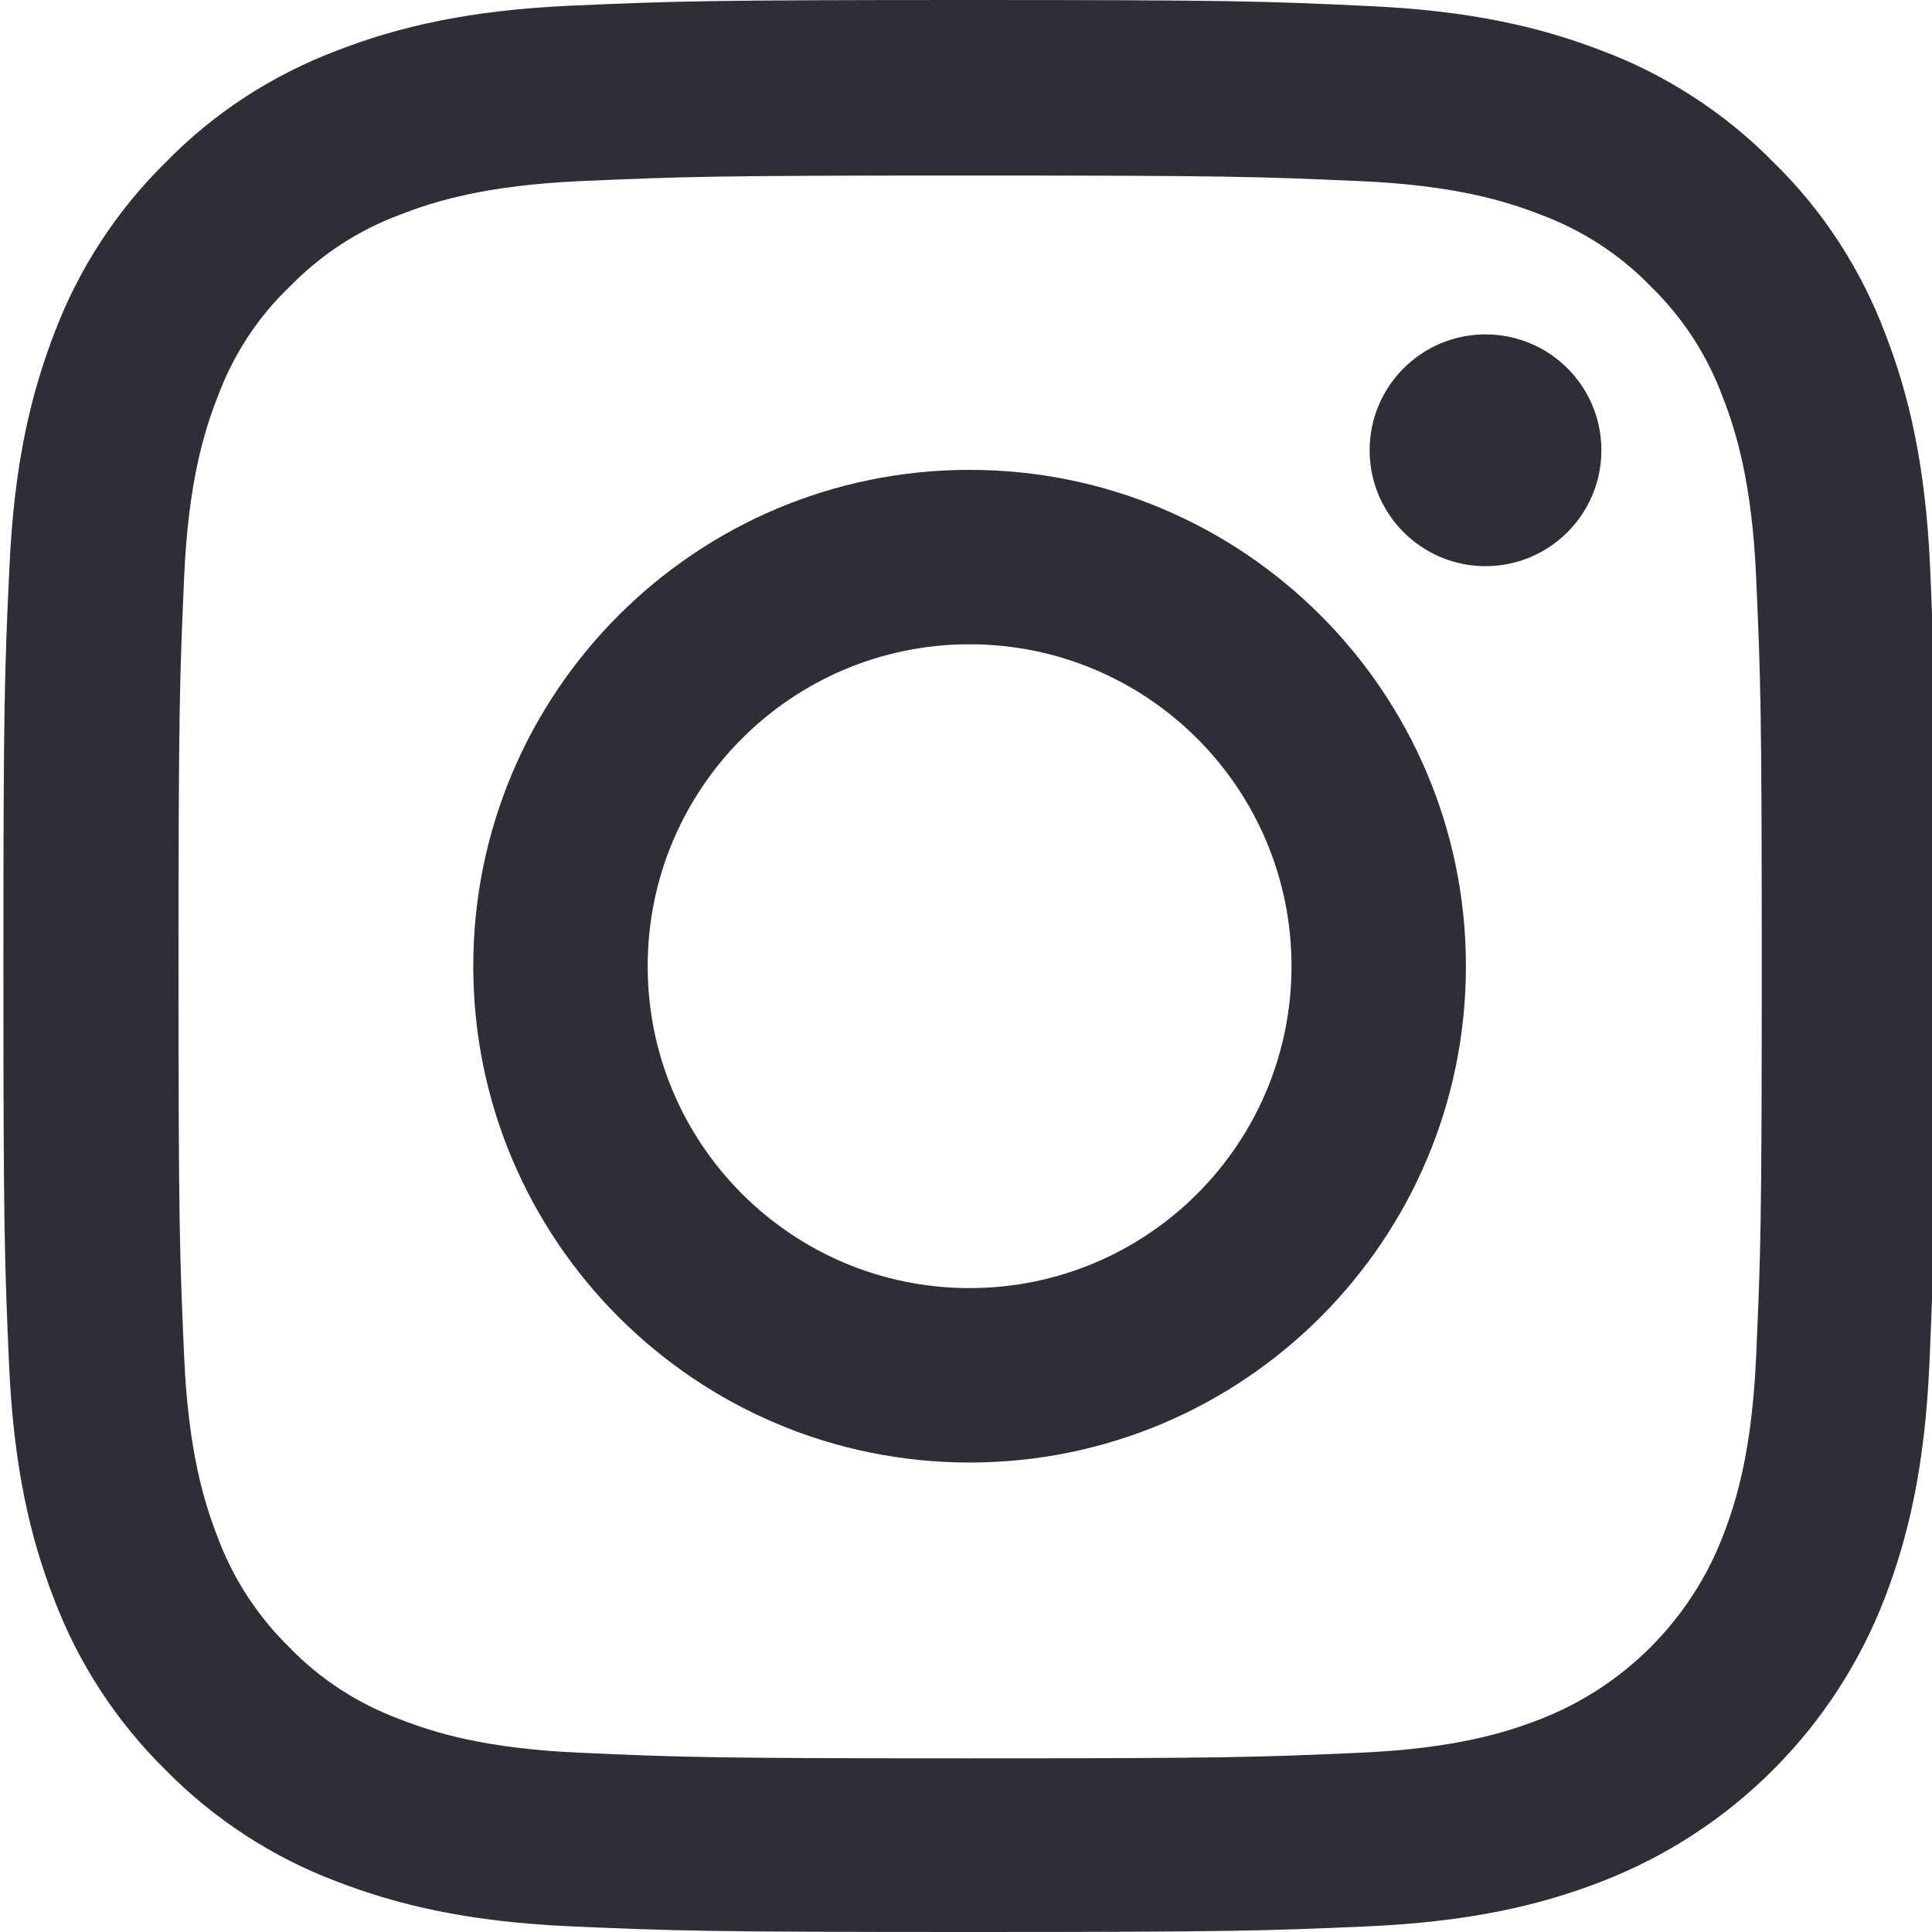
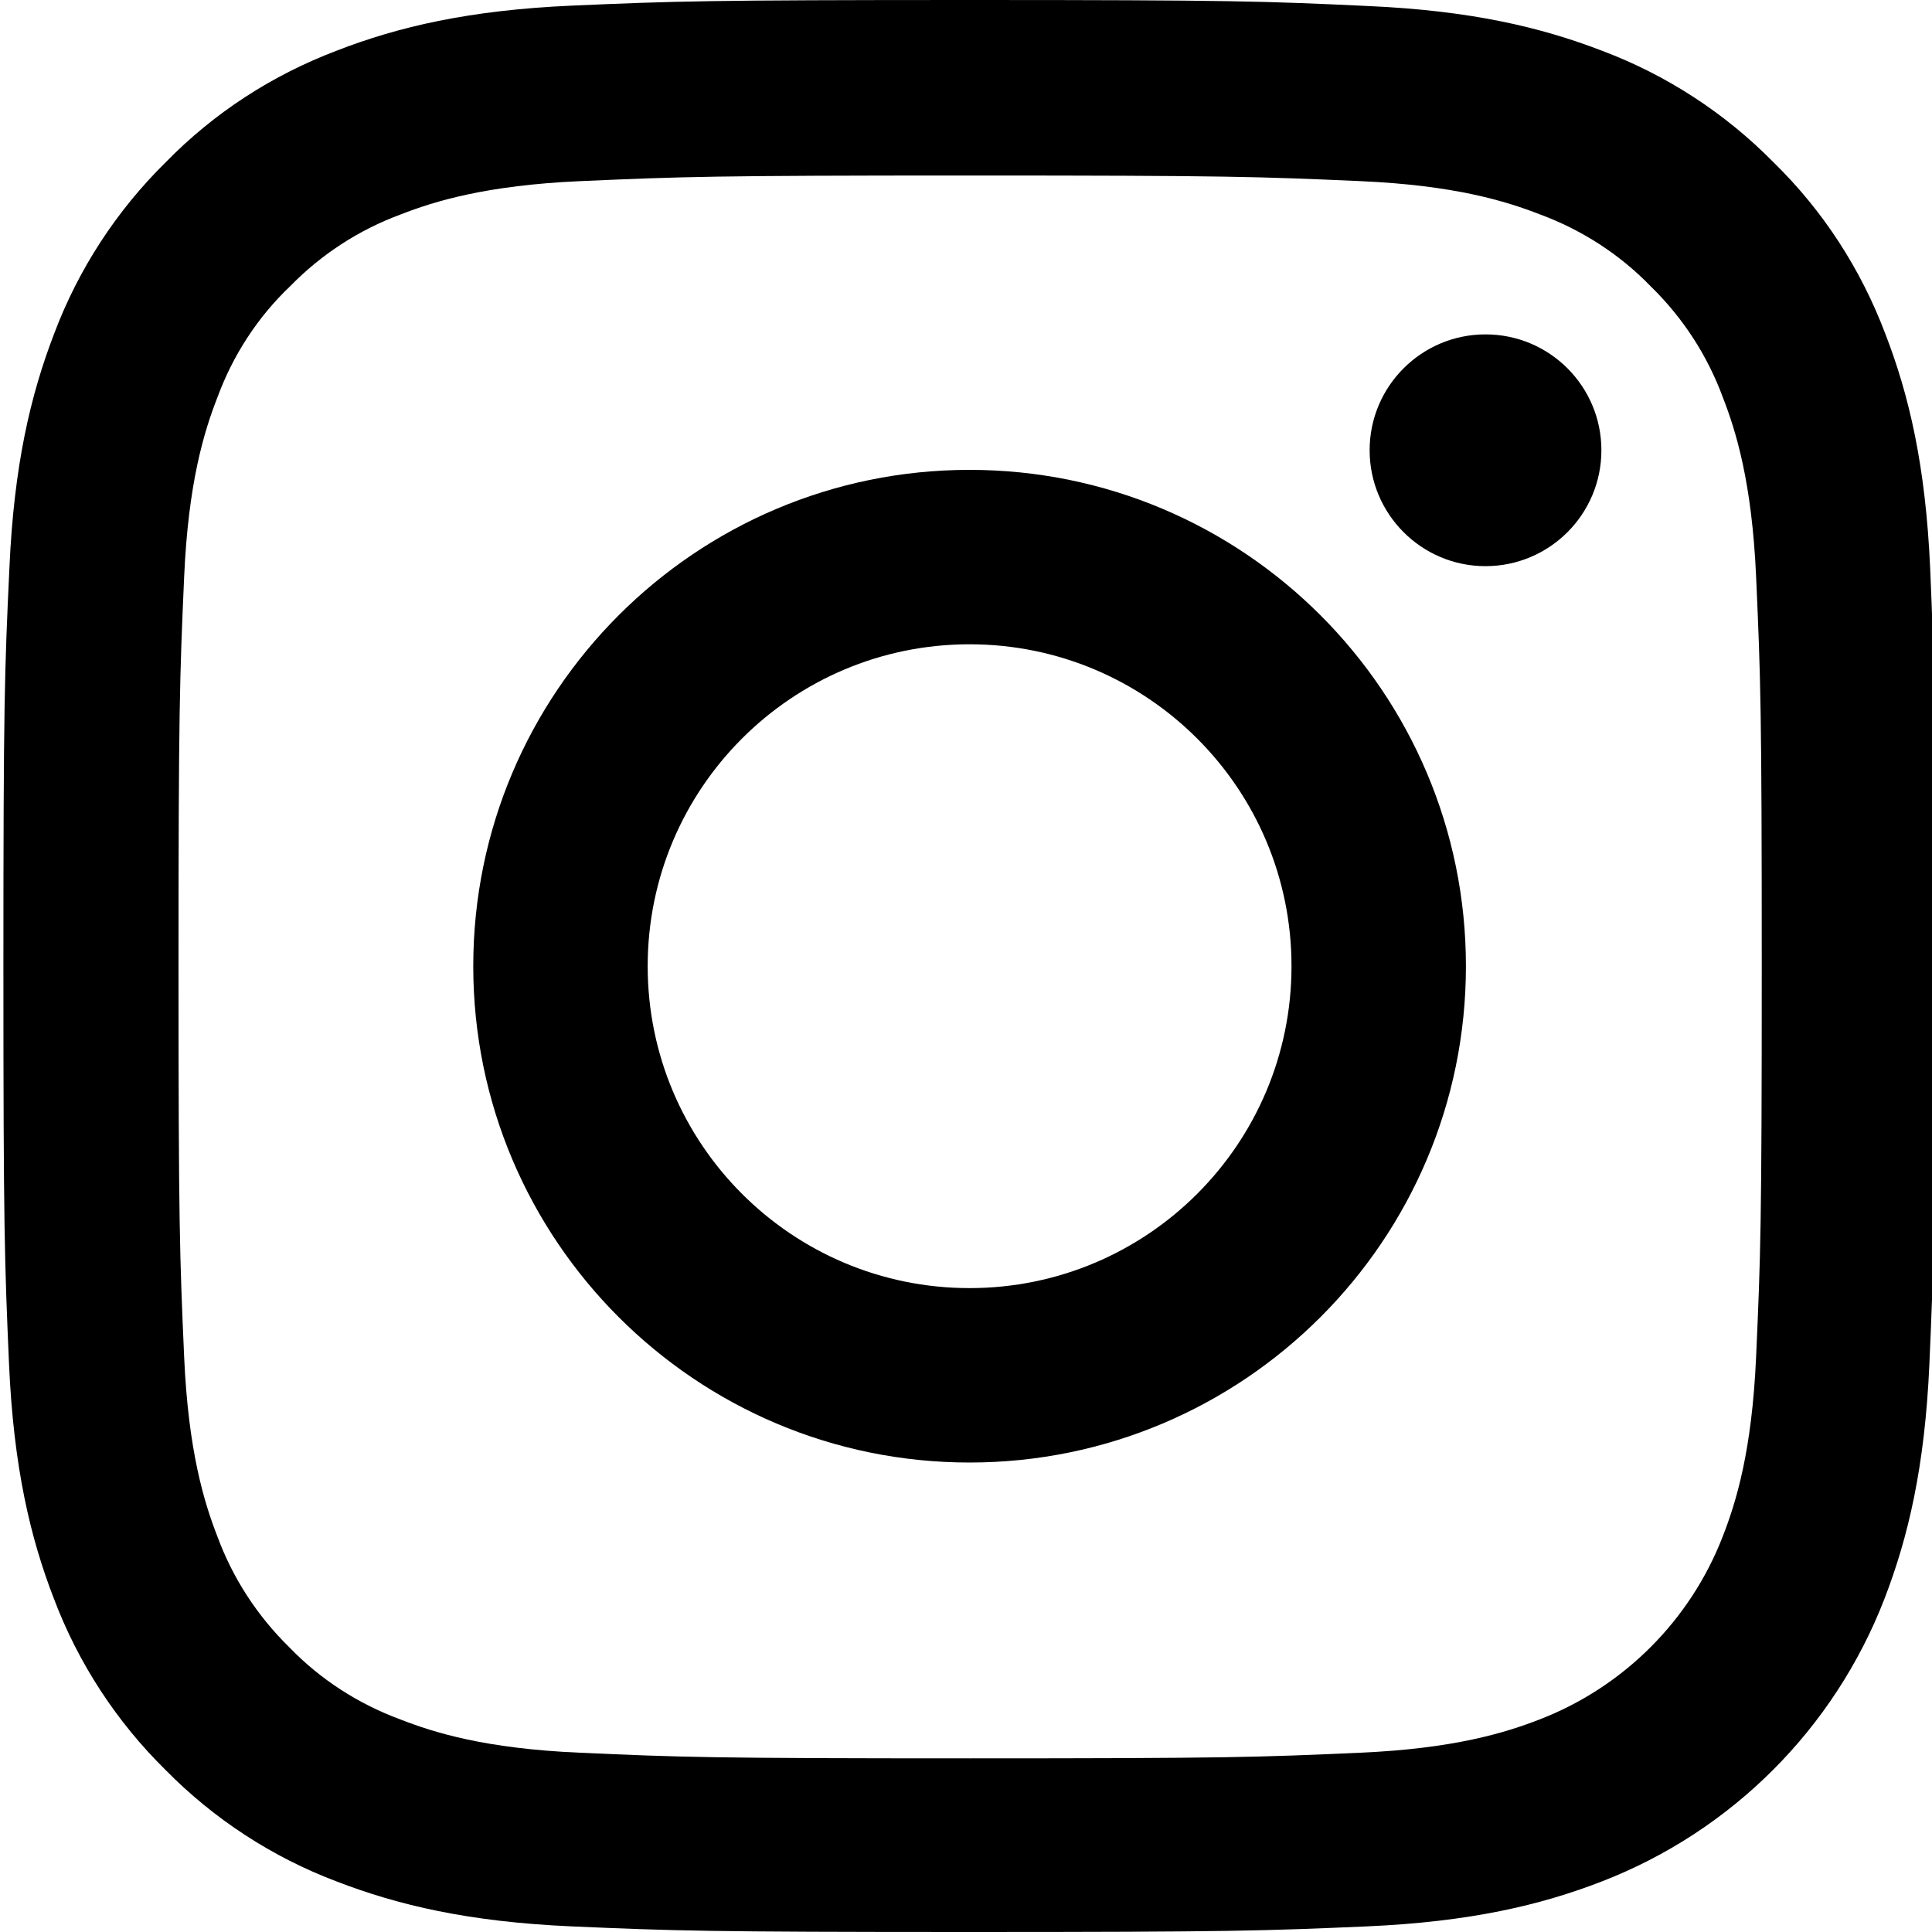
- <svg xmlns="http://www.w3.org/2000/svg" width="25" height="25" viewBox="0 0 25 25" fill="none">
+ <svg viewBox="0 0 25 25">
  <g clip-path="url(#clip0_57_7354)">
-     <path d="M24.976 7.35C24.917 6.022 24.702 5.109 24.395 4.317C24.077 3.477 23.589 2.725 22.949 2.1C22.324 1.465 21.567 0.972 20.736 0.659C19.941 0.352 19.032 0.137 17.704 0.078C16.365 0.015 15.941 0 12.546 0C9.152 0 8.727 0.015 7.394 0.073C6.066 0.132 5.152 0.347 4.361 0.654C3.521 0.972 2.769 1.46 2.144 2.1C1.509 2.725 1.016 3.482 0.703 4.312C0.396 5.109 0.181 6.017 0.122 7.345C0.059 8.683 0.044 9.108 0.044 12.502C0.044 15.897 0.059 16.322 0.117 17.655C0.176 18.983 0.391 19.896 0.698 20.688C1.016 21.528 1.509 22.28 2.144 22.905C2.769 23.54 3.526 24.033 4.356 24.346C5.152 24.653 6.061 24.868 7.389 24.927C8.722 24.985 9.147 25 12.542 25C15.936 25 16.361 24.985 17.694 24.927C19.022 24.868 19.936 24.653 20.727 24.346C22.407 23.696 23.735 22.368 24.385 20.688C24.692 19.892 24.907 18.983 24.966 17.655C25.024 16.322 25.039 15.897 25.039 12.502C25.039 9.108 25.034 8.683 24.976 7.35ZM22.724 17.557C22.67 18.778 22.465 19.437 22.294 19.877C21.874 20.966 21.01 21.83 19.921 22.25C19.481 22.421 18.817 22.627 17.601 22.68C16.282 22.739 15.887 22.753 12.551 22.753C9.216 22.753 8.815 22.739 7.501 22.68C6.28 22.627 5.621 22.421 5.182 22.25C4.64 22.05 4.146 21.733 3.746 21.318C3.331 20.912 3.013 20.424 2.813 19.882C2.642 19.442 2.437 18.778 2.383 17.562C2.325 16.244 2.31 15.848 2.31 12.512C2.31 9.177 2.325 8.776 2.383 7.462C2.437 6.241 2.642 5.582 2.813 5.143C3.013 4.6 3.331 4.107 3.751 3.707C4.156 3.292 4.644 2.974 5.187 2.774C5.626 2.603 6.29 2.398 7.506 2.344C8.825 2.286 9.221 2.271 12.556 2.271C15.897 2.271 16.292 2.286 17.606 2.344C18.827 2.398 19.486 2.603 19.926 2.774C20.468 2.974 20.961 3.292 21.362 3.707C21.777 4.112 22.094 4.6 22.294 5.143C22.465 5.582 22.67 6.246 22.724 7.462C22.783 8.781 22.797 9.177 22.797 12.512C22.797 15.848 22.783 16.238 22.724 17.557Z" fill="#2D2E36" />
-     <path d="M12.546 6.08C9.001 6.08 6.124 8.957 6.124 12.502C6.124 16.048 9.001 18.925 12.546 18.925C16.092 18.925 18.969 16.048 18.969 12.502C18.969 8.957 16.092 6.08 12.546 6.08ZM12.546 16.668C10.246 16.668 8.381 14.803 8.381 12.502C8.381 10.202 10.246 8.337 12.546 8.337C14.847 8.337 16.712 10.202 16.712 12.502C16.712 14.803 14.847 16.668 12.546 16.668Z" fill="#2D2E36" />
-     <path d="M20.722 5.826C20.722 6.654 20.051 7.326 19.222 7.326C18.395 7.326 17.723 6.654 17.723 5.826C17.723 4.998 18.395 4.327 19.222 4.327C20.051 4.327 20.722 4.998 20.722 5.826Z" fill="#2D2E36" />
+     <path d="M24.976 7.35C24.917 6.022 24.702 5.109 24.395 4.317C24.077 3.477 23.589 2.725 22.949 2.1C22.324 1.465 21.567 0.972 20.736 0.659C19.941 0.352 19.032 0.137 17.704 0.078C16.365 0.015 15.941 0 12.546 0C9.152 0 8.727 0.015 7.394 0.073C6.066 0.132 5.152 0.347 4.361 0.654C3.521 0.972 2.769 1.46 2.144 2.1C1.509 2.725 1.016 3.482 0.703 4.312C0.396 5.109 0.181 6.017 0.122 7.345C0.059 8.683 0.044 9.108 0.044 12.502C0.044 15.897 0.059 16.322 0.117 17.655C0.176 18.983 0.391 19.896 0.698 20.688C1.016 21.528 1.509 22.28 2.144 22.905C2.769 23.54 3.526 24.033 4.356 24.346C5.152 24.653 6.061 24.868 7.389 24.927C8.722 24.985 9.147 25 12.542 25C15.936 25 16.361 24.985 17.694 24.927C19.022 24.868 19.936 24.653 20.727 24.346C22.407 23.696 23.735 22.368 24.385 20.688C24.692 19.892 24.907 18.983 24.966 17.655C25.024 16.322 25.039 15.897 25.039 12.502C25.039 9.108 25.034 8.683 24.976 7.35ZM22.724 17.557C22.67 18.778 22.465 19.437 22.294 19.877C21.874 20.966 21.01 21.83 19.921 22.25C19.481 22.421 18.817 22.627 17.601 22.68C16.282 22.739 15.887 22.753 12.551 22.753C9.216 22.753 8.815 22.739 7.501 22.68C6.28 22.627 5.621 22.421 5.182 22.25C4.64 22.05 4.146 21.733 3.746 21.318C3.331 20.912 3.013 20.424 2.813 19.882C2.642 19.442 2.437 18.778 2.383 17.562C2.325 16.244 2.31 15.848 2.31 12.512C2.31 9.177 2.325 8.776 2.383 7.462C2.437 6.241 2.642 5.582 2.813 5.143C3.013 4.6 3.331 4.107 3.751 3.707C4.156 3.292 4.644 2.974 5.187 2.774C5.626 2.603 6.29 2.398 7.506 2.344C8.825 2.286 9.221 2.271 12.556 2.271C15.897 2.271 16.292 2.286 17.606 2.344C18.827 2.398 19.486 2.603 19.926 2.774C20.468 2.974 20.961 3.292 21.362 3.707C21.777 4.112 22.094 4.6 22.294 5.143C22.465 5.582 22.67 6.246 22.724 7.462C22.783 8.781 22.797 9.177 22.797 12.512C22.797 15.848 22.783 16.238 22.724 17.557Z" />
+     <path d="M12.546 6.08C9.001 6.08 6.124 8.957 6.124 12.502C6.124 16.048 9.001 18.925 12.546 18.925C16.092 18.925 18.969 16.048 18.969 12.502C18.969 8.957 16.092 6.08 12.546 6.08ZM12.546 16.668C10.246 16.668 8.381 14.803 8.381 12.502C8.381 10.202 10.246 8.337 12.546 8.337C14.847 8.337 16.712 10.202 16.712 12.502C16.712 14.803 14.847 16.668 12.546 16.668Z" />
+     <path d="M20.722 5.826C20.722 6.654 20.051 7.326 19.222 7.326C18.395 7.326 17.723 6.654 17.723 5.826C17.723 4.998 18.395 4.327 19.222 4.327C20.051 4.327 20.722 4.998 20.722 5.826Z" />
  </g>
  <defs>
    <clipPath id="clip0_57_7354">
      <rect width="25" height="25" />
    </clipPath>
  </defs>
</svg>
